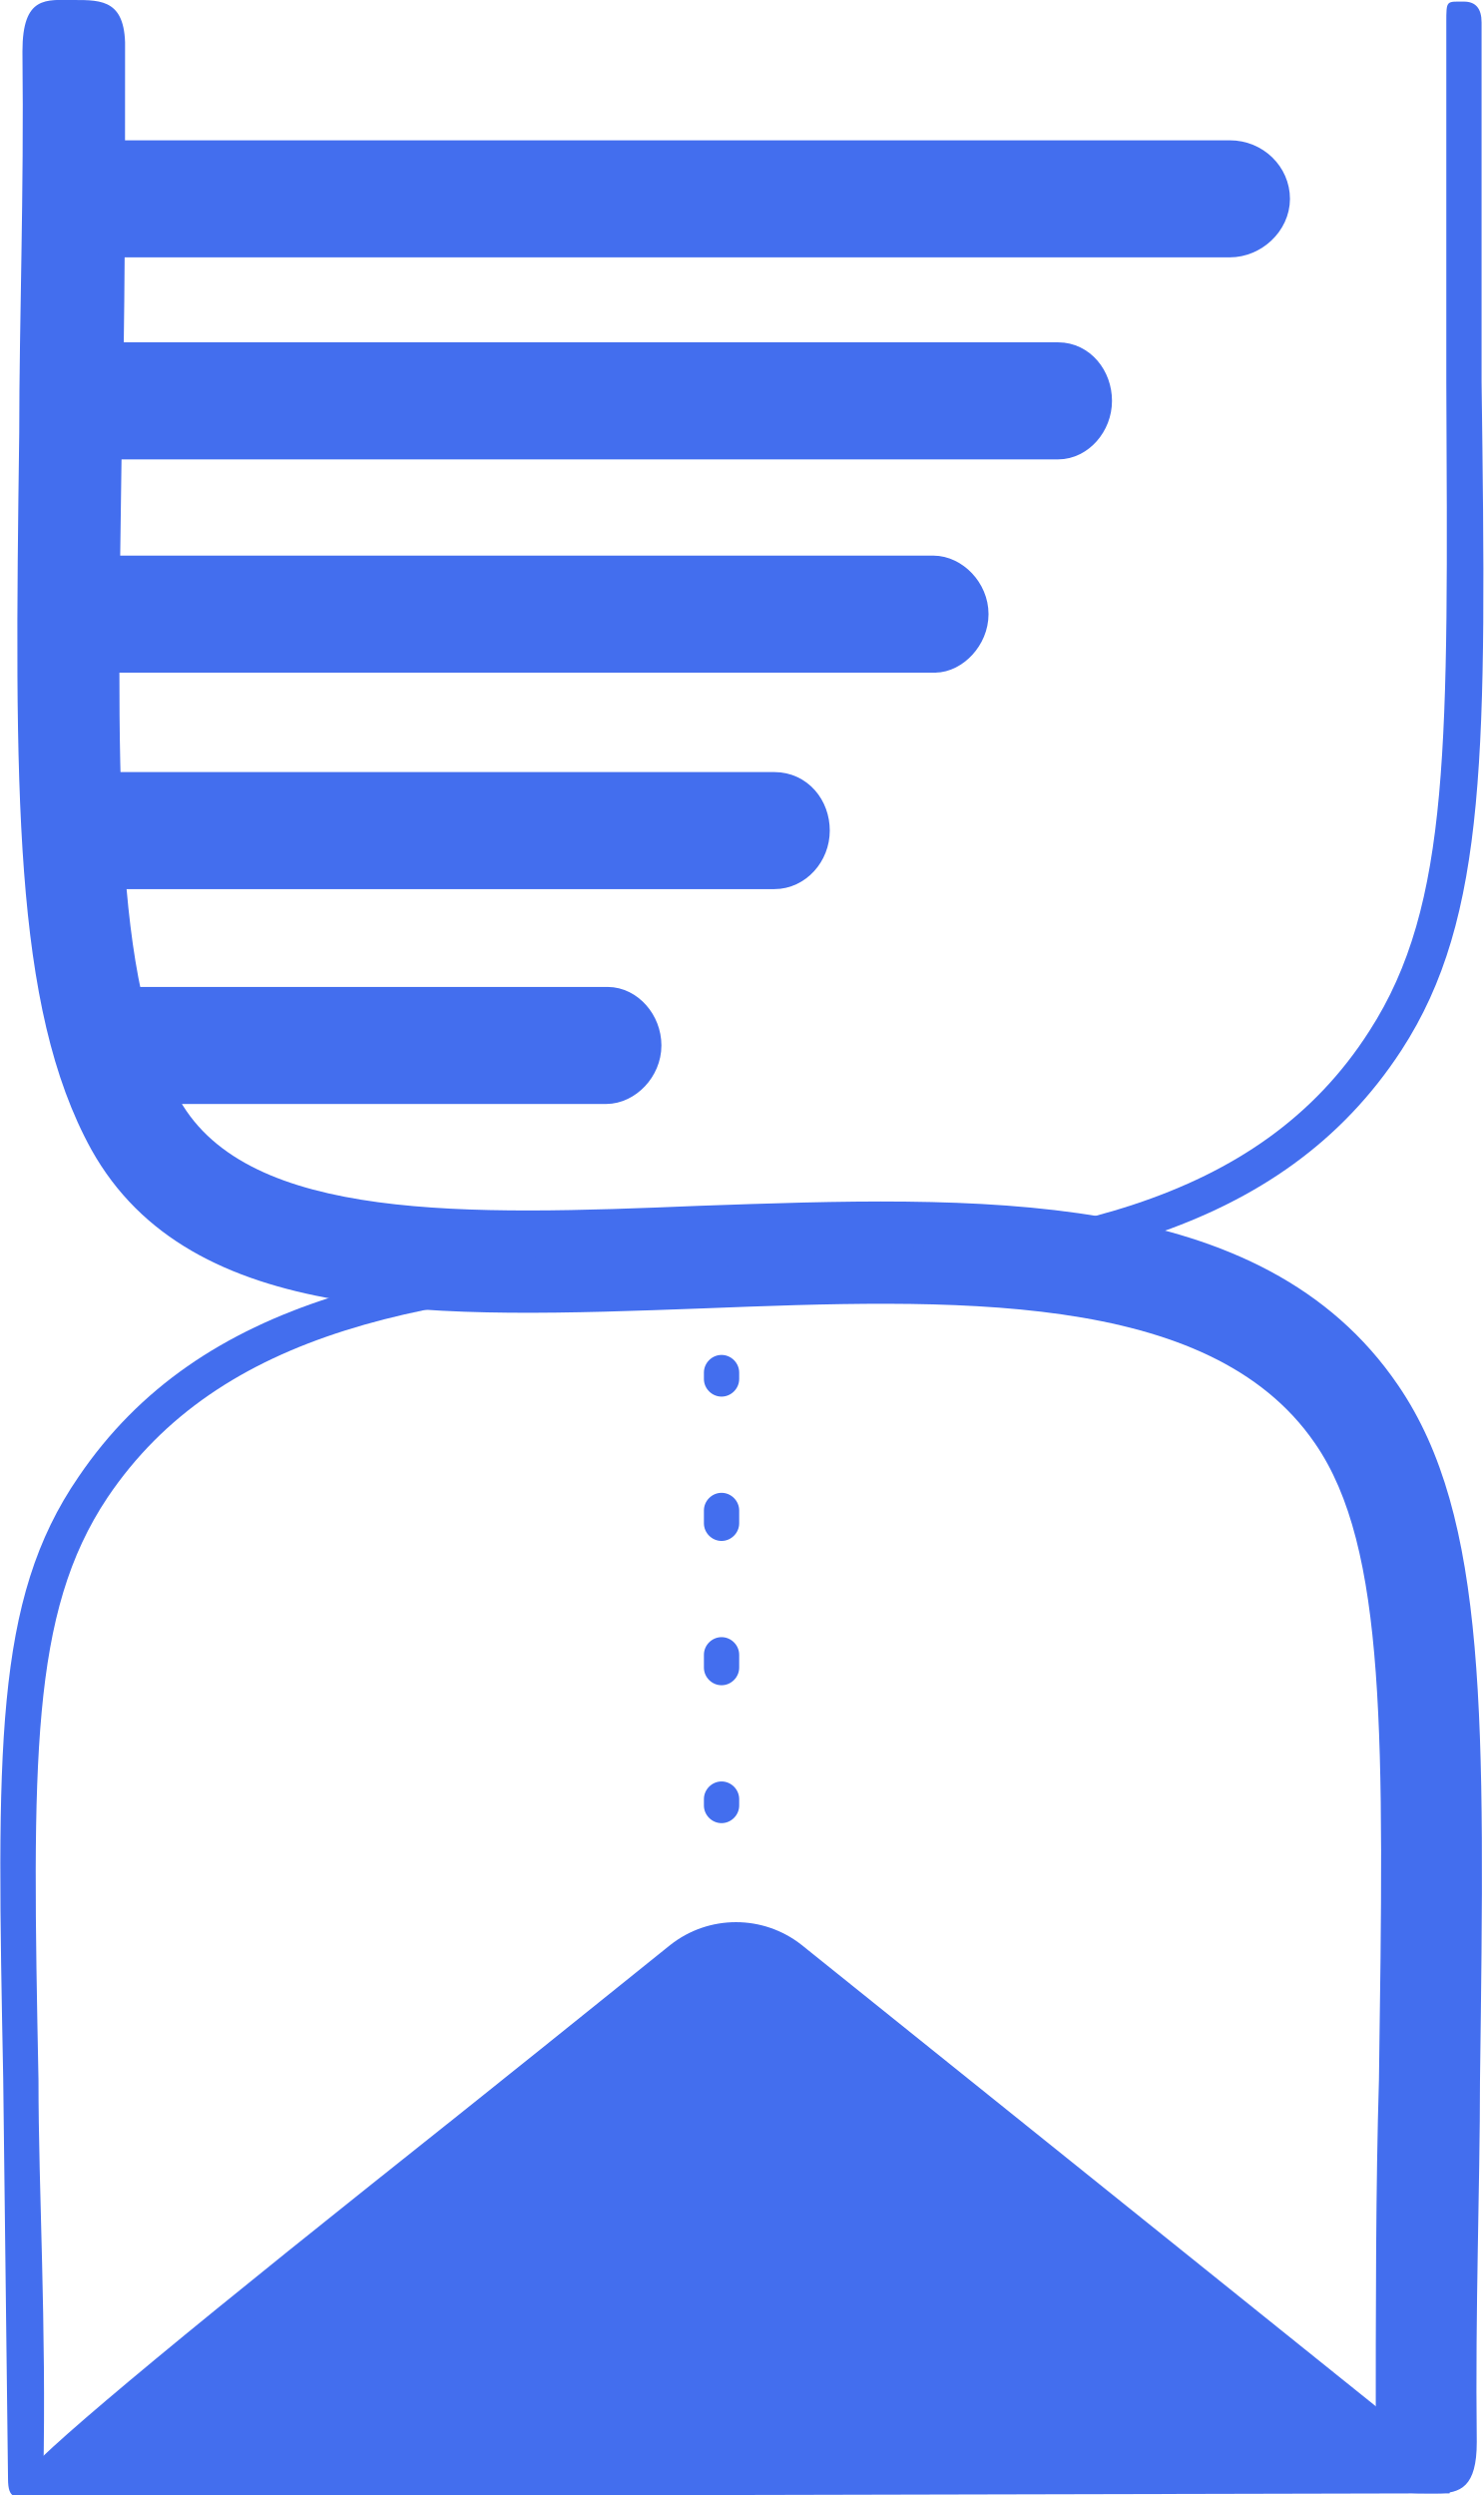
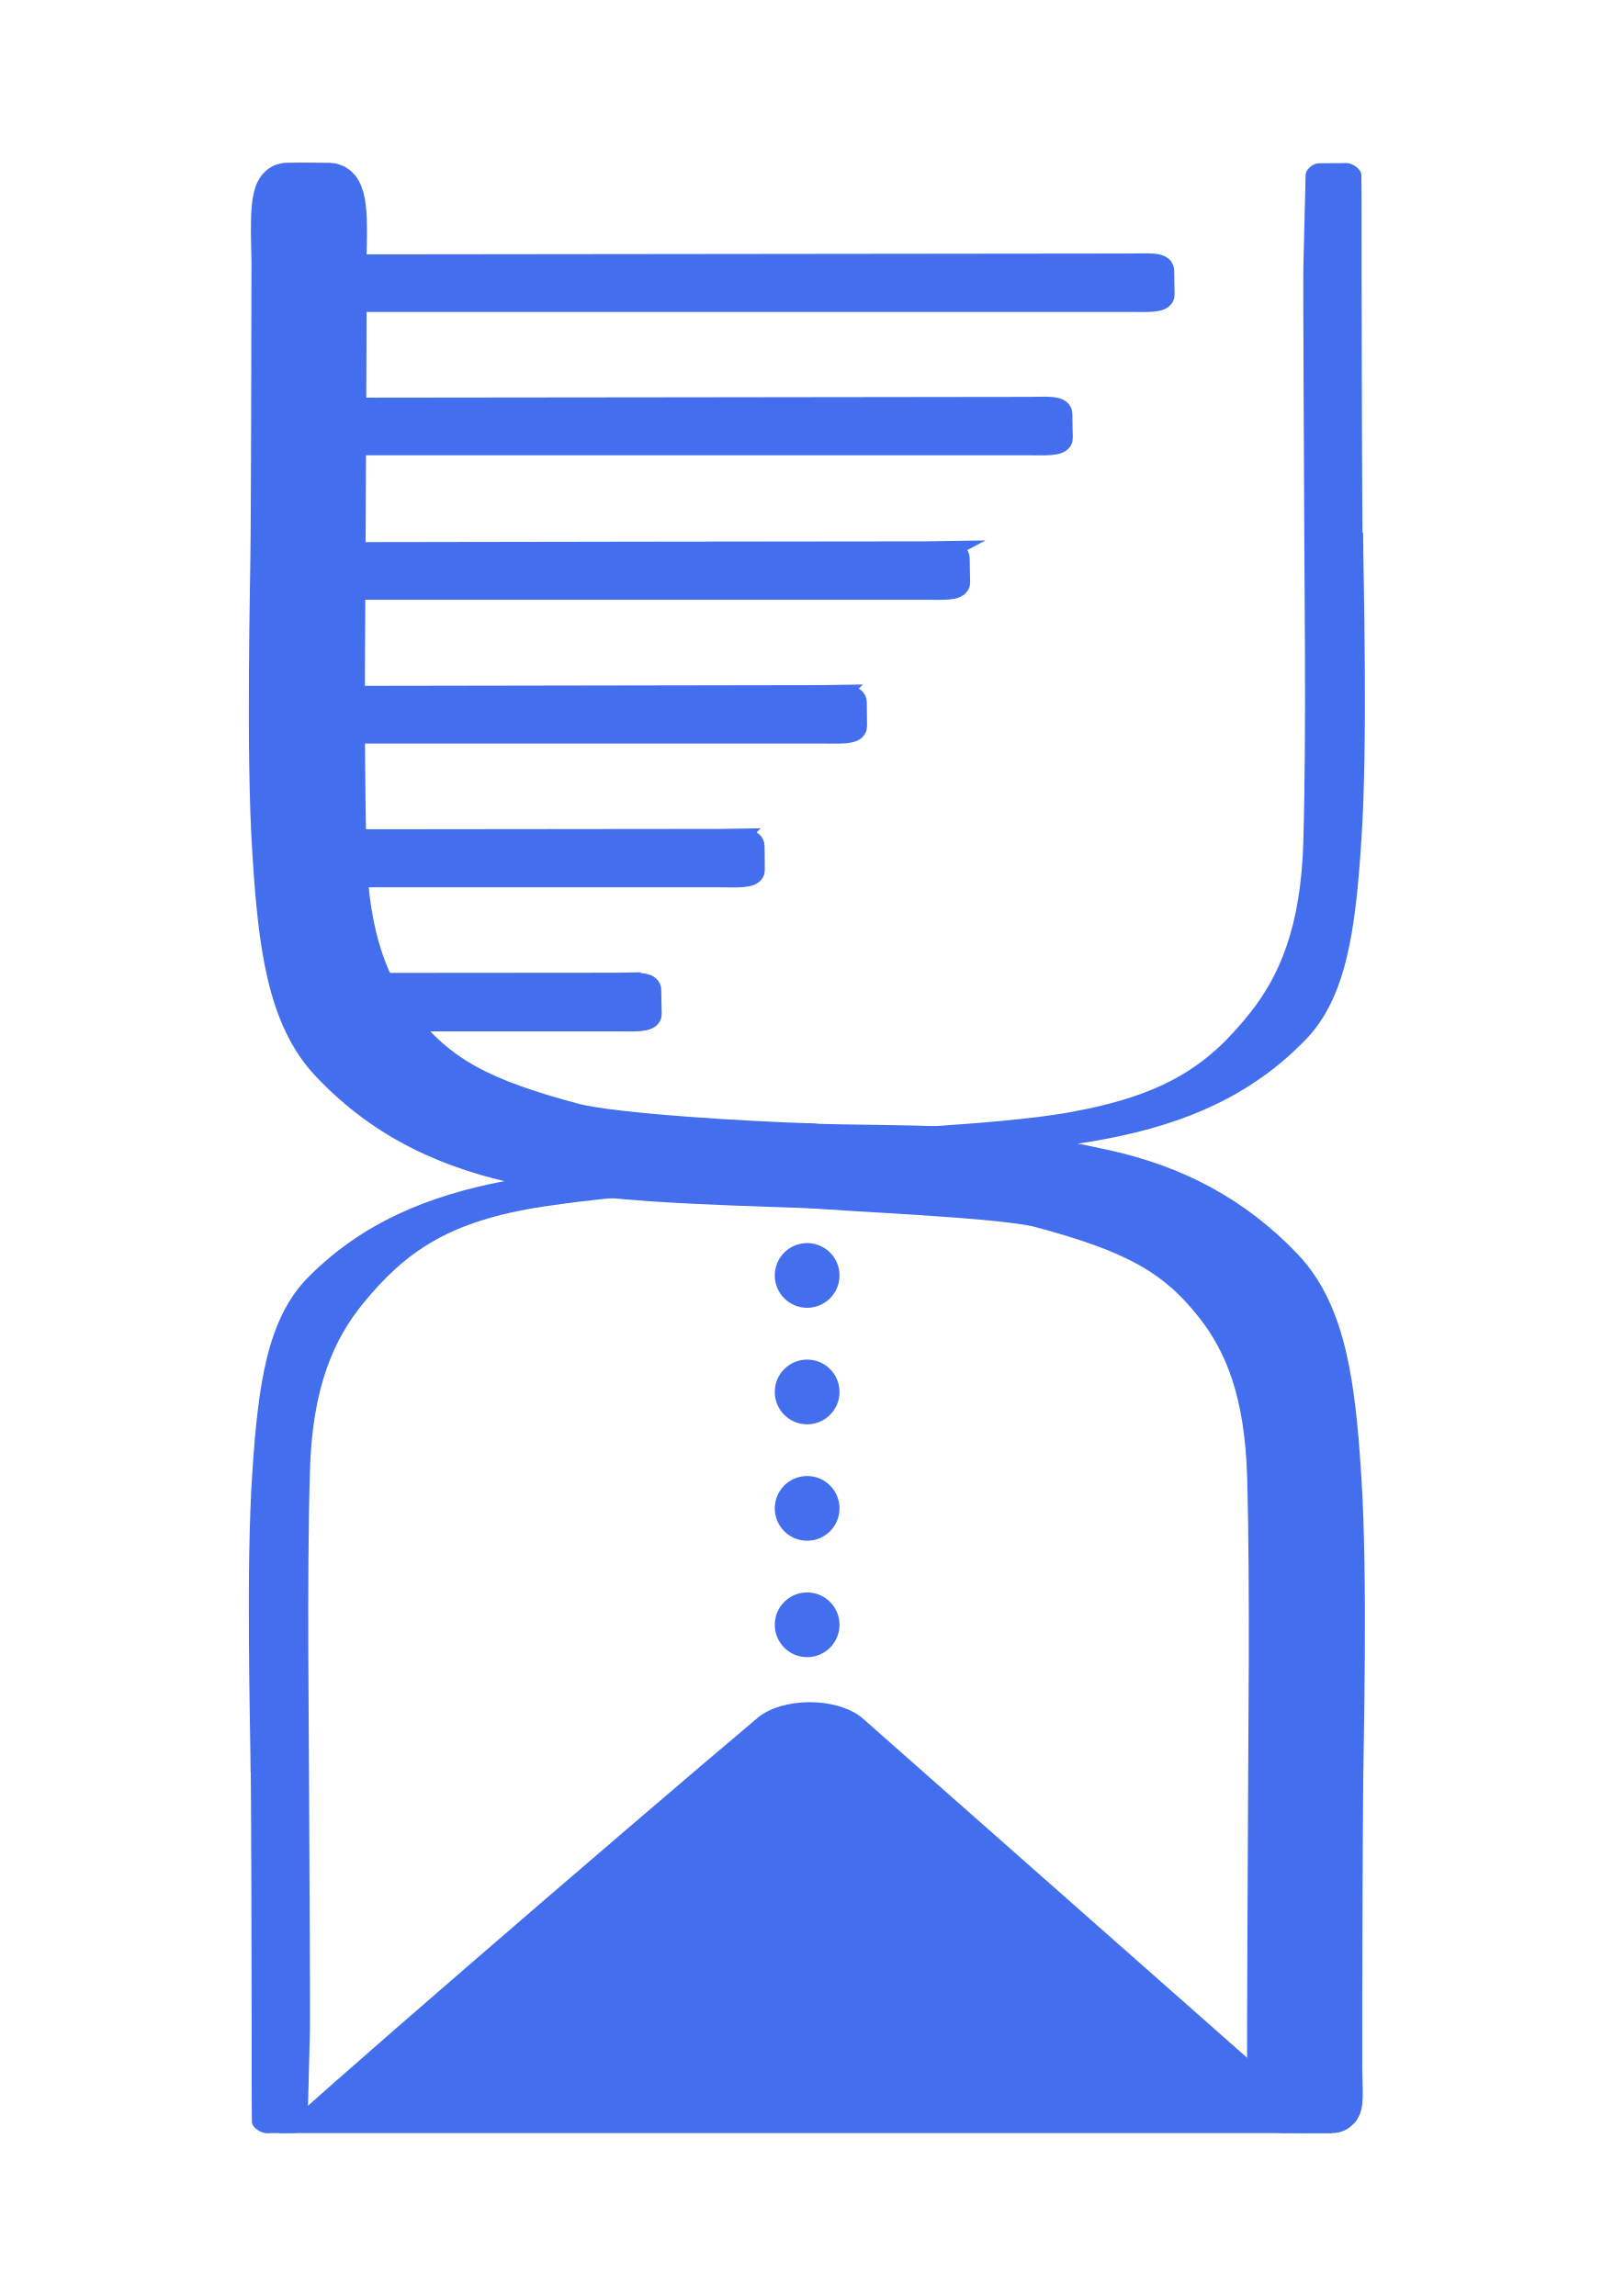
- <svg xmlns="http://www.w3.org/2000/svg" id="Ebene_2" data-name="Ebene 2" viewBox="0 0 9.25 15.56">
-   <defs>
-     <style>
-       .cls-1, .cls-2 {
-         fill: #436eee;
-       }
- 
-       .cls-2 {
-         stroke: #436eee;
-         stroke-linecap: round;
-         stroke-miterlimit: 10;
-         stroke-width: .25px;
-       }
-     </style>
-   </defs>
-   <g id="Ebene_1-2" data-name="Ebene 1">
-     <g id="Ebene_1-2" data-name="Ebene 1-2">
-       <g>
-         <path class="cls-1" d="m8.9,15.55c-.17,0-.32,0-.32-.32,0-.85,0-1.6.02-2.26.03-2.13.05-3.32-.4-3.97-.66-.96-2.27-.9-3.82-.84-1.64.06-3.19.12-3.81-.99C.08,6.28.09,4.93.12,2.7c0-.7.03-1.48.02-2.38,0-.35.15-.32.32-.32H.46C.64,0,.79,0,.78.32c0,.89,0,1.68-.02,2.39-.03,2.12-.06,3.4.36,4.15.43.76,1.79.72,3.24.66,1.73-.06,3.51-.13,4.36,1.12.56.82.54,2.08.51,4.34,0,.66-.03,1.41-.02,2.25,0,.28-.1.32-.25.32,0,0-.07,0-.07,0Z" />
-         <g>
-           <path class="cls-1" d="m4.5,8.71c-.06,0-.11-.05-.11-.11v-.04c0-.06.05-.11.11-.11s.11.05.11.11v.04c0,.06-.05.11-.11.11Z" />
-           <path class="cls-1" d="m4.5,10.51c-.06,0-.11-.05-.11-.11v-.08c0-.06.05-.11.11-.11s.11.05.11.11v.08c0,.06-.05.11-.11.11Zm0-.9c-.06,0-.11-.05-.11-.11v-.08c0-.06.05-.11.11-.11s.11.05.11.11v.08c0,.06-.05.11-.11.11Z" />
-           <path class="cls-1" d="m4.5,11.37c-.06,0-.11-.05-.11-.11v-.04c0-.06.05-.11.11-.11s.11.05.11.11v.04c0,.06-.05.11-.11.11Z" />
-         </g>
-         <g>
-           <path class="cls-1" d="m8.91,15.43h0s-8.68,0-8.68,0c-.05,0,3-2.41,4.02-3.24.2-.16.49-.16.7,0l3.97,3.23Z" />
-           <path class="cls-1" d="m.15,15.56v-.03s-.02-.05-.02-.05c-.02-.06.71-.68,2.19-1.86.73-.58,1.45-1.16,1.86-1.49.24-.19.58-.19.82,0l4.07,3.27-.03.15h-.15l-8.72.02h-.04Zm4.45-3.38c-.1,0-.19.03-.28.1-.41.33-1.13.91-1.86,1.49-.74.59-1.56,1.24-1.93,1.55h8.11l-3.74-3.05c-.09-.07-.18-.11-.28-.11h0Z" />
-         </g>
-         <path class="cls-1" d="m.02,12.96c-.04-2.05-.06-2.98.47-3.75.76-1.12,2.11-1.38,3.94-1.44h0c.06,0,.11.05.11.11s-.05.11-.11.11c-1.76.06-3.06.31-3.76,1.35-.48.72-.47,1.63-.43,3.63,0,.71.05,1.51.03,2.49,0,.11-.05.11-.11.11h0c-.06,0-.11.02-.11-.11" />
-         <path class="cls-1" d="m4.81,8.05c-.06,0-.11-.05-.11-.11s.05-.11.11-.11c1.74-.06,3.04-.32,3.73-1.4.51-.79.49-1.8.48-4.05,0-.64,0-1.38,0-2.24,0-.14,0-.13.11-.13h0q.11,0,.11.13c0,.86,0,1.6,0,2.24.03,2.29.04,3.34-.5,4.17-.75,1.15-2.1,1.43-3.9,1.49h-.02Z" />
-         <path class="cls-2" d="m7.66,1.48H.74c-.16,0-.25-.11-.25-.24s.11-.24.25-.24h6.93c.14,0,.25.11.25.24s-.12.24-.25.24h0Z" />
-         <path class="cls-2" d="m6.59,2.74H.7c-.14,0-.21-.11-.21-.24s.09-.24.21-.24h5.9c.12,0,.21.11.21.24s-.1.24-.21.24Z" />
-         <path class="cls-2" d="m5.84,4.07H.71c-.12,0-.22-.11-.22-.24s.12-.24.22-.24h5.11c.11,0,.22.11.22.24s-.11.24-.21.24h0Z" />
-         <path class="cls-2" d="m4.83,5.42H.72c-.11,0-.22-.11-.22-.24s.12-.24.22-.24h4.11c.13,0,.22.11.22.24s-.1.24-.22.24Z" />
-         <path class="cls-2" d="m3.78,6.76H.82c-.11,0-.22-.11-.22-.24s.11-.24.23-.24h2.96c.11,0,.21.11.21.24s-.11.24-.22.24Z" />
+ <svg xmlns="http://www.w3.org/2000/svg" width="26mm" height="37mm" viewBox="0 0 26 37" version="1.1" id="svg1">
+   <defs id="defs1" />
+   <g id="layer1">
+     <g id="g1" transform="matrix(7.129776,0,0,7.129776,-5.198123,-3.963919)">
+       <g id="g2" transform="translate(0.01335317,-0.00799274)">
+         <a id="a30" style="display:inline" transform="matrix(0.2645833,0,0,0.2645833,-1.983562,3.240357)">
+           <g transform="translate(7.970153,8.086252)" data-name="Ebene 1" id="g30">
+             <g data-name="Ebene 1-2" id="g50" />
+             <g data-name="Ebene 1-2" id="g63" transform="matrix(0.9137933,0,0,0.9137933,-0.7221553,-15.85964)">
+               <g id="g62" transform="matrix(0.9119498,0,0,0.9119498,0.8704953,0.9685286)">
+                 <g id="g53" transform="matrix(1.083926,0,0,1.083926,6.139872,0.0201412)" style="fill:#436eee;fill-opacity:1">
+                   <circle style="fill:#436eee;fill-opacity:1;stroke:#436eee;stroke-width:0;stroke-linecap:round;stroke-linejoin:round;stroke-miterlimit:7.5;stroke-dasharray:none;stroke-opacity:1" id="path61" cx="4.357" cy="11.775" r="0.306" />
+                   <circle style="fill:#436eee;fill-opacity:1;stroke:#436eee;stroke-width:0;stroke-linecap:round;stroke-linejoin:round;stroke-miterlimit:7.5;stroke-dasharray:none;stroke-opacity:1" id="circle61" cx="4.357" cy="10.674" r="0.306" />
+                   <circle style="fill:#436eee;fill-opacity:1;stroke:#436eee;stroke-width:0;stroke-linecap:round;stroke-linejoin:round;stroke-miterlimit:7.5;stroke-dasharray:none;stroke-opacity:1" id="circle62" cx="4.357" cy="9.573" r="0.306" />
+                   <circle style="fill:#436eee;fill-opacity:1;stroke:#436eee;stroke-width:0;stroke-linecap:round;stroke-linejoin:round;stroke-miterlimit:7.5;stroke-dasharray:none;stroke-opacity:1" id="circle67" cx="4.357" cy="8.471" r="0.306" />
+                 </g>
+               </g>
+             </g>
+             <g data-name="Ebene 1-2" id="g29" style="display:inline" transform="translate(-1.651207,-16.80789)">
+               <g id="g27">
+                 <g id="g15" transform="matrix(1.069205,0,0,1.069205,-0.6031662,-0.1390155)" style="fill:#436eee;fill-opacity:1">
+                   <path style="fill:#436eee;fill-opacity:1;stroke-width:1.007" id="path13" d="m 14.839,15.869 -8.414,-5.3e-5 c -0.049,0 2.814,-2.468 3.823,-3.318 0.198,-0.164 0.622,-0.167 0.829,-0.004 z" class="cls-1" />
+                 </g>
+               </g>
+             </g>
+           </g>
+         </a>
+         <path style="display:inline;fill:#436eee;stroke:#436eee;stroke-width:0.128;stroke-linecap:round;stroke-miterlimit:10;stroke-dasharray:none;stroke-opacity:1" id="path39" d="m 1.346,1.779 c -3.97e-4,0.103 -0.011,0.486 0.004,0.712 0.013,0.206 0.033,0.365 0.127,0.463 0.242,0.255 0.573,0.26 1.075,0.277 0.046,0.002 0.036,-0.062 -0.004,-0.064 -0.138,-0.004 -0.448,-0.022 -0.54,-0.046 -0.213,-0.057 -0.313,-0.109 -0.407,-0.229 -0.067,-0.086 -0.116,-0.201 -0.121,-0.401 -0.007,-0.252 -0.002,-0.625 -0.002,-0.719 2.41e-4,-0.116 0.003,-0.565 0.002,-0.608 -7.41e-4,-0.049 0.009,-0.167 -0.02,-0.168 -0.02,-3.39e-4 -0.068,-7.75e-4 -0.096,-1.36e-4 -0.024,5.5e-4 -0.016,0.114 -0.016,0.165 -2.62e-4,0.206 -0.001,0.515 -0.002,0.618 z" class="cls-2" />
+         <path style="display:inline;fill:#436eee;stroke:#436eee;stroke-width:0.128;stroke-linecap:round;stroke-miterlimit:10;stroke-dasharray:none;stroke-opacity:1" id="path58" d="m 3.732,4.617 c 3.97e-4,-0.103 0.011,-0.486 -0.004,-0.712 -0.013,-0.206 -0.033,-0.365 -0.127,-0.463 -0.109,-0.114 -0.238,-0.182 -0.393,-0.216 -0.302,-0.067 -0.413,-0.05 -0.68,-0.059 -0.046,-0.002 -0.038,0.057 0.002,0.062 0.081,0.009 0.448,0.022 0.54,0.046 0.213,0.057 0.313,0.109 0.407,0.229 0.067,0.086 0.116,0.201 0.121,0.401 0.007,0.252 0.002,0.625 0.002,0.719 -2.41e-4,0.116 -0.003,0.565 -0.002,0.608 7.41e-4,0.049 -0.015,0.089 0.014,0.089 0.02,3.44e-4 0.085,4.76e-4 0.115,1.34e-4 0.007,-8.1e-5 0.003,-0.05 0.003,-0.086 -1.95e-4,-0.206 0.001,-0.515 0.002,-0.618 z" class="cls-2" />
+         <path style="display:inline;fill:#436eee;stroke:#436eee;stroke-width:0;stroke-linecap:round;stroke-miterlimit:10;stroke-dasharray:none;stroke-opacity:1" id="path60" d="m 3.796,1.768 c 3.97e-4,0.101 0.011,0.474 -0.004,0.695 -0.013,0.201 -0.033,0.356 -0.127,0.452 -0.242,0.249 -0.589,0.254 -1.075,0.27 -0.042,0.001 -0.037,-0.05 -0.006,-0.06 0.003,-9.52e-4 0.006,-0.002 0.009,-0.002 0.072,-0.005 0.384,-0.017 0.54,-0.045 0.216,-0.039 0.313,-0.106 0.407,-0.224 0.067,-0.084 0.116,-0.196 0.121,-0.391 0.007,-0.245 0.002,-0.61 0.002,-0.702 -2.4e-4,-0.113 -0.003,-0.551 -0.002,-0.593 7.41e-4,-0.048 0.005,-0.191 0.005,-0.209 1.06e-4,-0.012 0.017,-0.026 0.03,-0.026 0.015,-4.66e-4 0.046,3.6e-5 0.061,-5.45e-4 0.014,-5.64e-4 0.034,0.013 0.035,0.026 6.35e-4,0.016 5.82e-4,0.158 5.55e-4,0.207 2.63e-4,0.201 0.001,0.503 0.002,0.603 z" class="cls-2" />
+         <path style="display:inline;fill:#436eee;stroke:#436eee;stroke-width:0;stroke-linecap:round;stroke-miterlimit:10;stroke-dasharray:none;stroke-opacity:1" id="path79" d="m 1.282,4.569 c -3.97e-4,-0.098 -0.011,-0.463 0.004,-0.678 0.013,-0.196 0.033,-0.347 0.127,-0.441 0.242,-0.243 0.589,-0.248 1.075,-0.264 0.046,-0.002 0.208,0.046 -0.004,0.061 -0.139,0.01 -0.319,0.011 -0.54,0.044 -0.217,0.033 -0.313,0.104 -0.407,0.218 -0.067,0.082 -0.116,0.191 -0.121,0.382 -0.007,0.24 -0.002,0.596 -0.002,0.685 2.4e-4,0.111 0.003,0.538 0.002,0.579 -7.4e-4,0.046 -0.005,0.186 -0.005,0.204 -1.06e-4,0.012 -0.017,0.025 -0.03,0.026 -0.015,4.76e-4 -0.046,-3.6e-5 -0.061,5.56e-4 -0.014,5.29e-4 -0.034,-0.012 -0.035,-0.025 -6.35e-4,-0.015 -5.82e-4,-0.154 -5.55e-4,-0.202 -2.63e-4,-0.196 -0.001,-0.491 -0.002,-0.589 z" class="cls-2" />
+         <path style="display:inline;fill:#436eee;fill-opacity:1;stroke:#436eee;stroke-width:0.052px;stroke-linecap:round;stroke-miterlimit:10;stroke-opacity:1" id="path21" d="m 3.268,1.163 c -0.038,10e-7 -1.825,0.002 -1.825,0.002 -0.042,0 -0.066,0.018 -0.066,0.039 0,0.021 0.029,0.039 0.066,0.039 0,0 1.79,-10e-7 1.826,0 0.036,1e-6 0.075,0.003 0.075,-0.013 -2.45e-4,-0.014 -9e-4,-0.038 -8.74e-4,-0.054 3.4e-5,-0.017 -0.036,-0.013 -0.075,-0.013 z" class="cls-2" />
+         <path id="path5" style="display:inline;fill:#436eee;fill-opacity:1;stroke:#436eee;stroke-width:0.052px;stroke-linecap:round;stroke-miterlimit:10;stroke-opacity:1" class="cls-2" d="m 2.137,2.788 c -0.009,1.32e-4 -0.018,5.29e-4 -0.028,5.29e-4 -0.014,10e-7 -0.36,1.64e-4 -0.672,5.3e-4 v 0.08 c 0.312,0 0.66,0 0.673,0 0.036,1e-6 0.075,0.003 0.075,-0.013 -2.44e-4,-0.014 -0.001,-0.038 -10e-4,-0.054 2.6e-5,-0.013 -0.02,-0.014 -0.047,-0.013 z" />
+         <path id="path7" style="display:inline;fill:#436eee;fill-opacity:1;stroke:#436eee;stroke-width:0.052px;stroke-linecap:round;stroke-miterlimit:10;stroke-opacity:1" class="cls-2" d="m 2.371,2.463 c -0.009,1.32e-4 -0.018,5.29e-4 -0.028,5.29e-4 -0.021,0 -0.505,4.76e-4 -0.991,10e-4 v 0.079 c 0.486,0 0.972,-1e-6 0.991,0 0.036,1e-6 0.075,0.003 0.075,-0.013 -2.45e-4,-0.014 -5.56e-4,-0.038 -5.3e-4,-0.054 2.6e-5,-0.013 -0.021,-0.014 -0.047,-0.013 z" />
+         <path id="path9" style="display:inline;fill:#436eee;fill-opacity:1;stroke:#436eee;stroke-width:0.052px;stroke-linecap:round;stroke-miterlimit:10;stroke-opacity:1" class="cls-2" d="m 2.602,2.138 c -0.009,1.32e-4 -0.018,5.29e-4 -0.028,5.29e-4 -0.026,0 -0.72,9.53e-4 -1.251,0.002 v 0.078 c 0.531,-1e-6 1.226,-1e-6 1.251,0 0.036,10e-7 0.075,0.003 0.075,-0.013 -2.44e-4,-0.014 -5.55e-4,-0.038 -5.29e-4,-0.054 2.5e-5,-0.013 -0.021,-0.014 -0.047,-0.013 z" />
+         <path id="path11" style="display:inline;fill:#436eee;fill-opacity:1;stroke:#436eee;stroke-width:0.052px;stroke-linecap:round;stroke-miterlimit:10;stroke-opacity:1" class="cls-2" d="m 2.835,1.813 c -0.009,1.32e-4 -0.018,5.29e-4 -0.028,5.29e-4 -0.031,0 -1.029,0.001 -1.477,0.002 v 0.078 c 0.448,-1e-6 1.448,-1e-6 1.477,0 0.036,10e-7 0.075,0.003 0.075,-0.013 -2.45e-4,-0.014 -0.001,-0.038 -0.001,-0.054 2.5e-5,-0.013 -0.02,-0.014 -0.047,-0.013 z" />
+         <path id="path15" style="display:inline;fill:#436eee;fill-opacity:1;stroke:#436eee;stroke-width:0.052px;stroke-linecap:round;stroke-miterlimit:10;stroke-opacity:1" class="cls-2" d="m 3.039,1.487 c -0.036,1e-6 -1.526,0.002 -1.716,0.002 v 0.078 c 0.19,0 1.682,-10e-7 1.716,0 0.036,10e-7 0.075,0.003 0.075,-0.013 -2.44e-4,-0.014 -0.001,-0.038 -10e-4,-0.054 3.4e-5,-0.017 -0.036,-0.013 -0.074,-0.013 z" />
      </g>
    </g>
  </g>
</svg>
